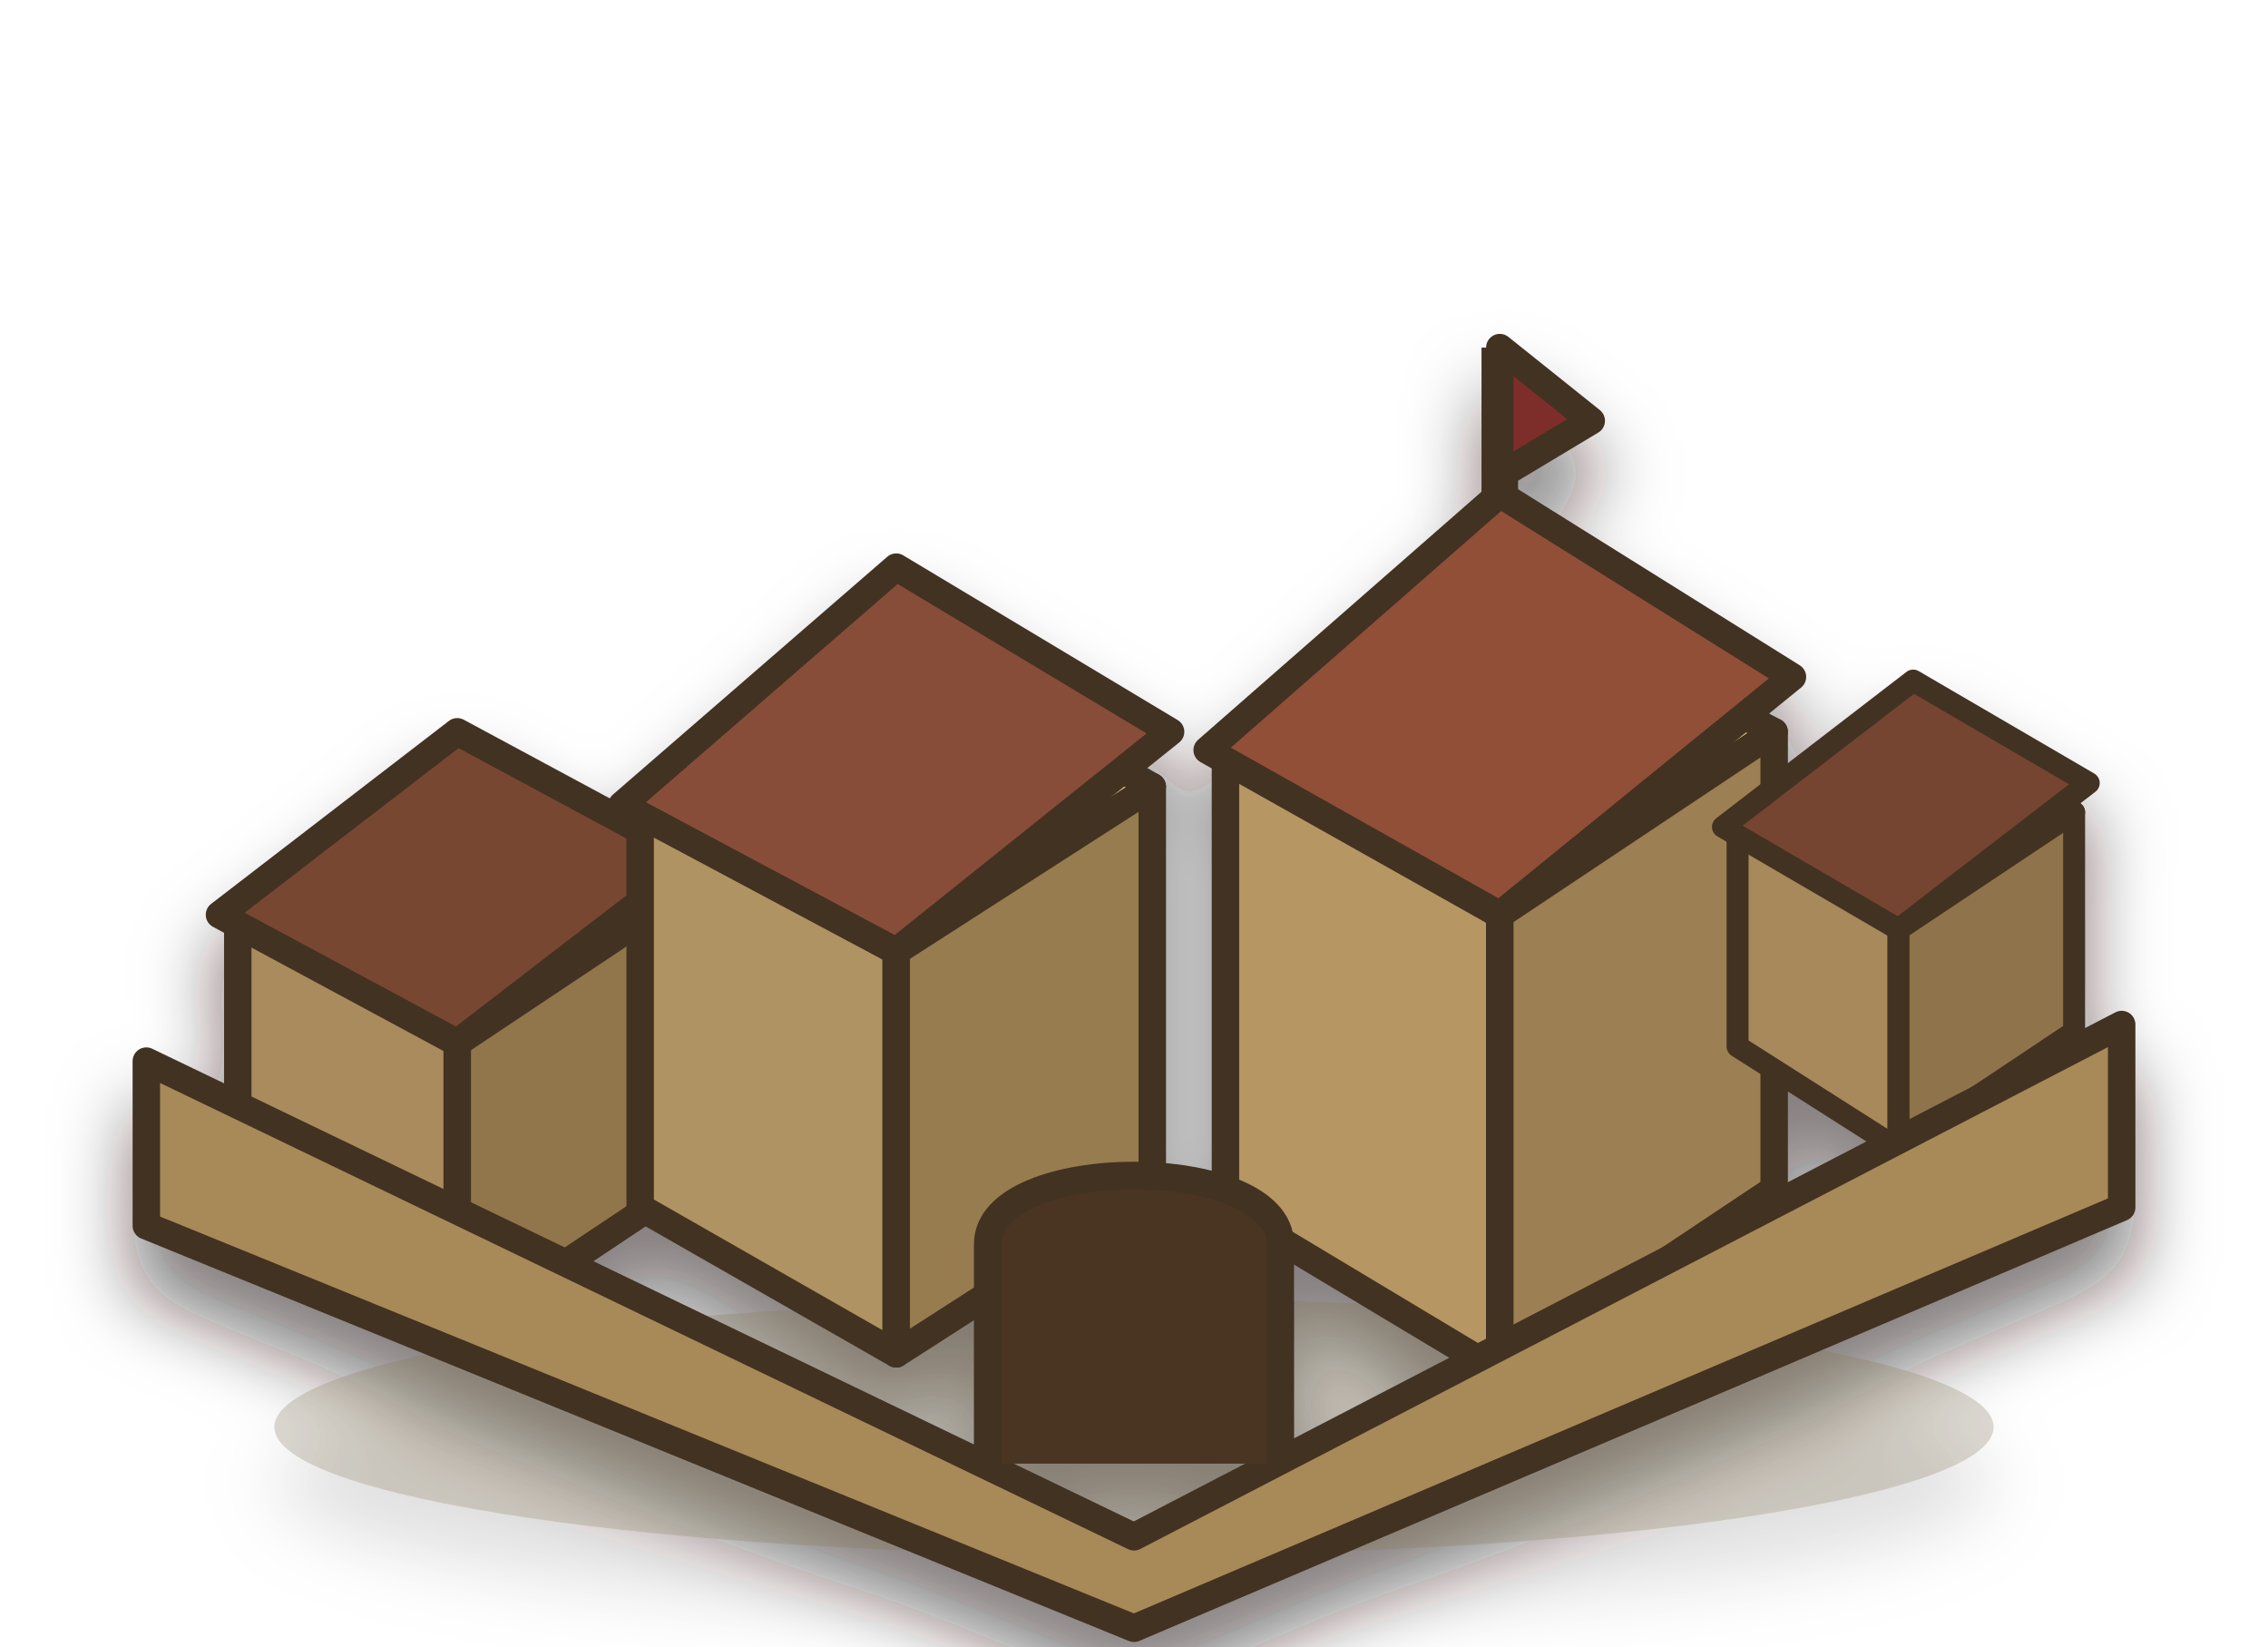
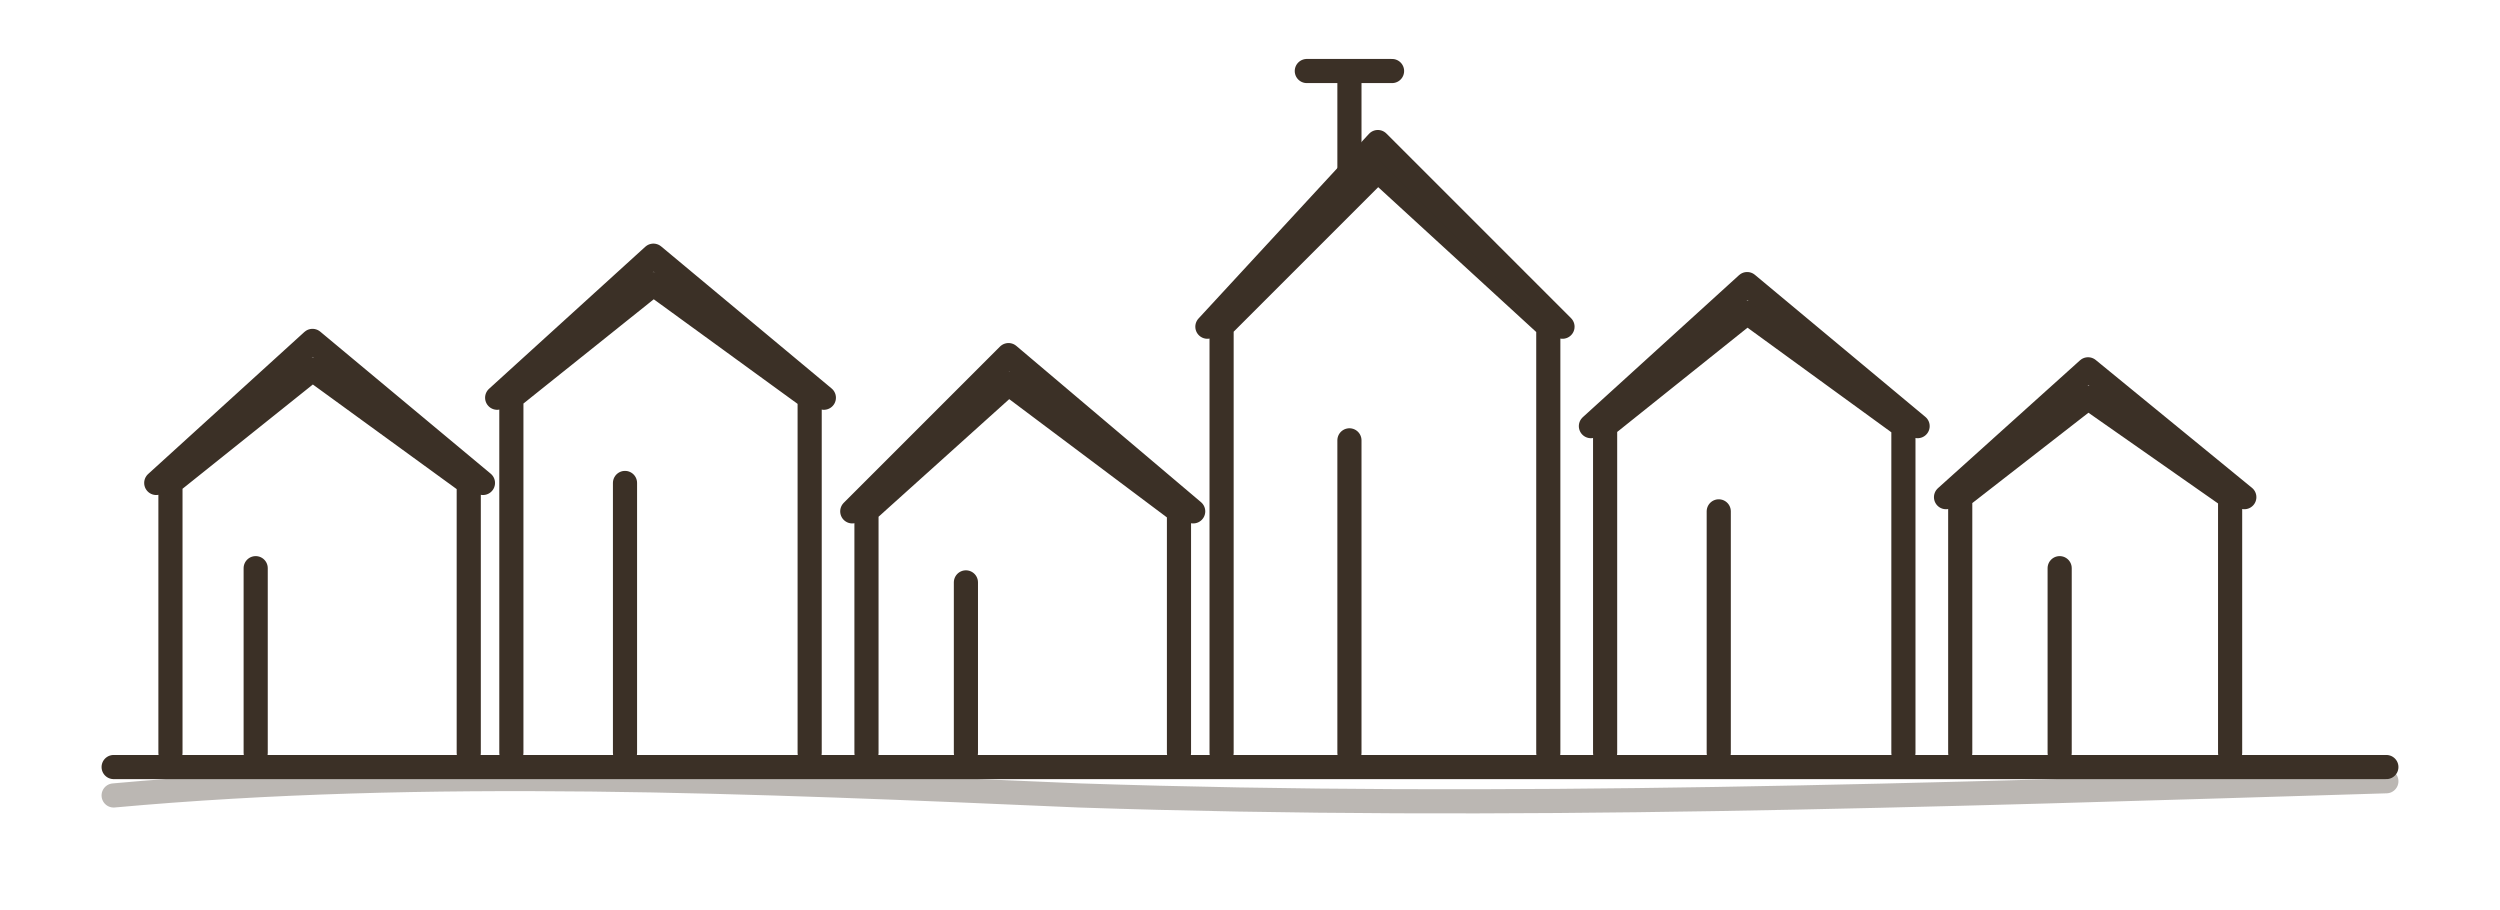
- <svg xmlns="http://www.w3.org/2000/svg" viewBox="0 0 124 90">
-   <defs>
-     <filter id="s" x="-25%" y="-25%" width="150%" height="150%">
-       <feDropShadow dx="0" dy="3" stdDeviation="2" flood-color="#1d140e" flood-opacity=".55" />
-     </filter>
-   </defs>
-   <g filter="url(#s)" stroke="#423020" stroke-width="1.5" stroke-linejoin="round">
-     <ellipse cx="62" cy="78" rx="47" ry="7" fill="#665239" opacity=".22" stroke="none" />
-     <g transform="translate(13 25)">
-       <path d="M0 25l12-7 12 6-12 8z" fill="#c6aa78" />
-       <path d="M12 32v16L0 41V25z" fill="#a98b5d" />
-       <path d="M12 32l12-8v16l-12 8z" fill="#91764c" />
-       <path d="M-1 25l13-10 13 7-13 10z" fill="#784633" />
-     </g>
-     <g transform="translate(35 14)">
-       <path d="M0 30l14-9 14 8-14 9z" fill="#d1b482" />
-       <path d="M14 38v22L0 52V30z" fill="#b09362" />
-       <path d="M14 38l14-9v22l-14 9z" fill="#967b50" />
-       <path d="M-1 30l15-13 15 9-15 12z" fill="#884e39" />
-     </g>
-     <g transform="translate(67 7)">
-       <path d="M0 34l15-9 15 8-15 10z" fill="#d7ba87" />
-       <path d="M15 43v25L0 59V34z" fill="#b69664" />
-       <path d="M15 43l15-10v25l-15 10z" fill="#9c8053" />
-       <path d="M-1 34l16-14 16 10-16 13z" fill="#914f39" />
-       <path d="M15 20v-8" stroke-width="2" />
-       <path d="M15 12l5 4-5 3z" fill="#7d2f2a" />
-     </g>
-     <g transform="translate(95 26) scale(.8)">
-       <path d="M0 24l12-7 11 6-12 8z" fill="#c4a674" />
-       <path d="M11 31v15L0 39V24z" fill="#a7895c" />
-       <path d="M11 31l12-8v15l-12 8z" fill="#8e734b" />
-       <path d="M-1 24l13-10 12 7-13 10z" fill="#754432" />
-     </g>
-     <path d="M8 58l54 26 54-28v10L62 89 8 67z" fill="#a88959" />
-     <path d="M54 80v-12c0-5 16-5 16 0v12" fill="#493522" />
+ <svg xmlns="http://www.w3.org/2000/svg" viewBox="0 0 176 64">
+   <g fill="none" stroke="#3b3026" stroke-width="1.7" stroke-linejoin="round" stroke-linecap="round">
+     <path d="M8 56c22-2 45-1 68 0 30 1 59 0 92-1" opacity=".35" />
+     <path d="M12 53V34l10-8 11 8v19M36 53V28l10-8 11 8v25M61 53V36l10-9 12 9v17M86 53V23l11-11 12 11v30M113 53V30l10-8 11 8v23M138 53V35l9-7 10 7v18" />
+     <path d="M11 34l11-10 12 10M35 28l11-10 12 10M60 36l11-11 13 11M85 23l12-13 13 13M112 30l11-10 12 10M137 35l10-9 11 9" />
+     <path d="M95 12V5M92 5h6" />
+     <path d="M18 40v13M44 34v19M68 41v12M95 31v22M121 36v17M145 40v13" />
+     <path d="M8 54h160" />
  </g>
</svg>
